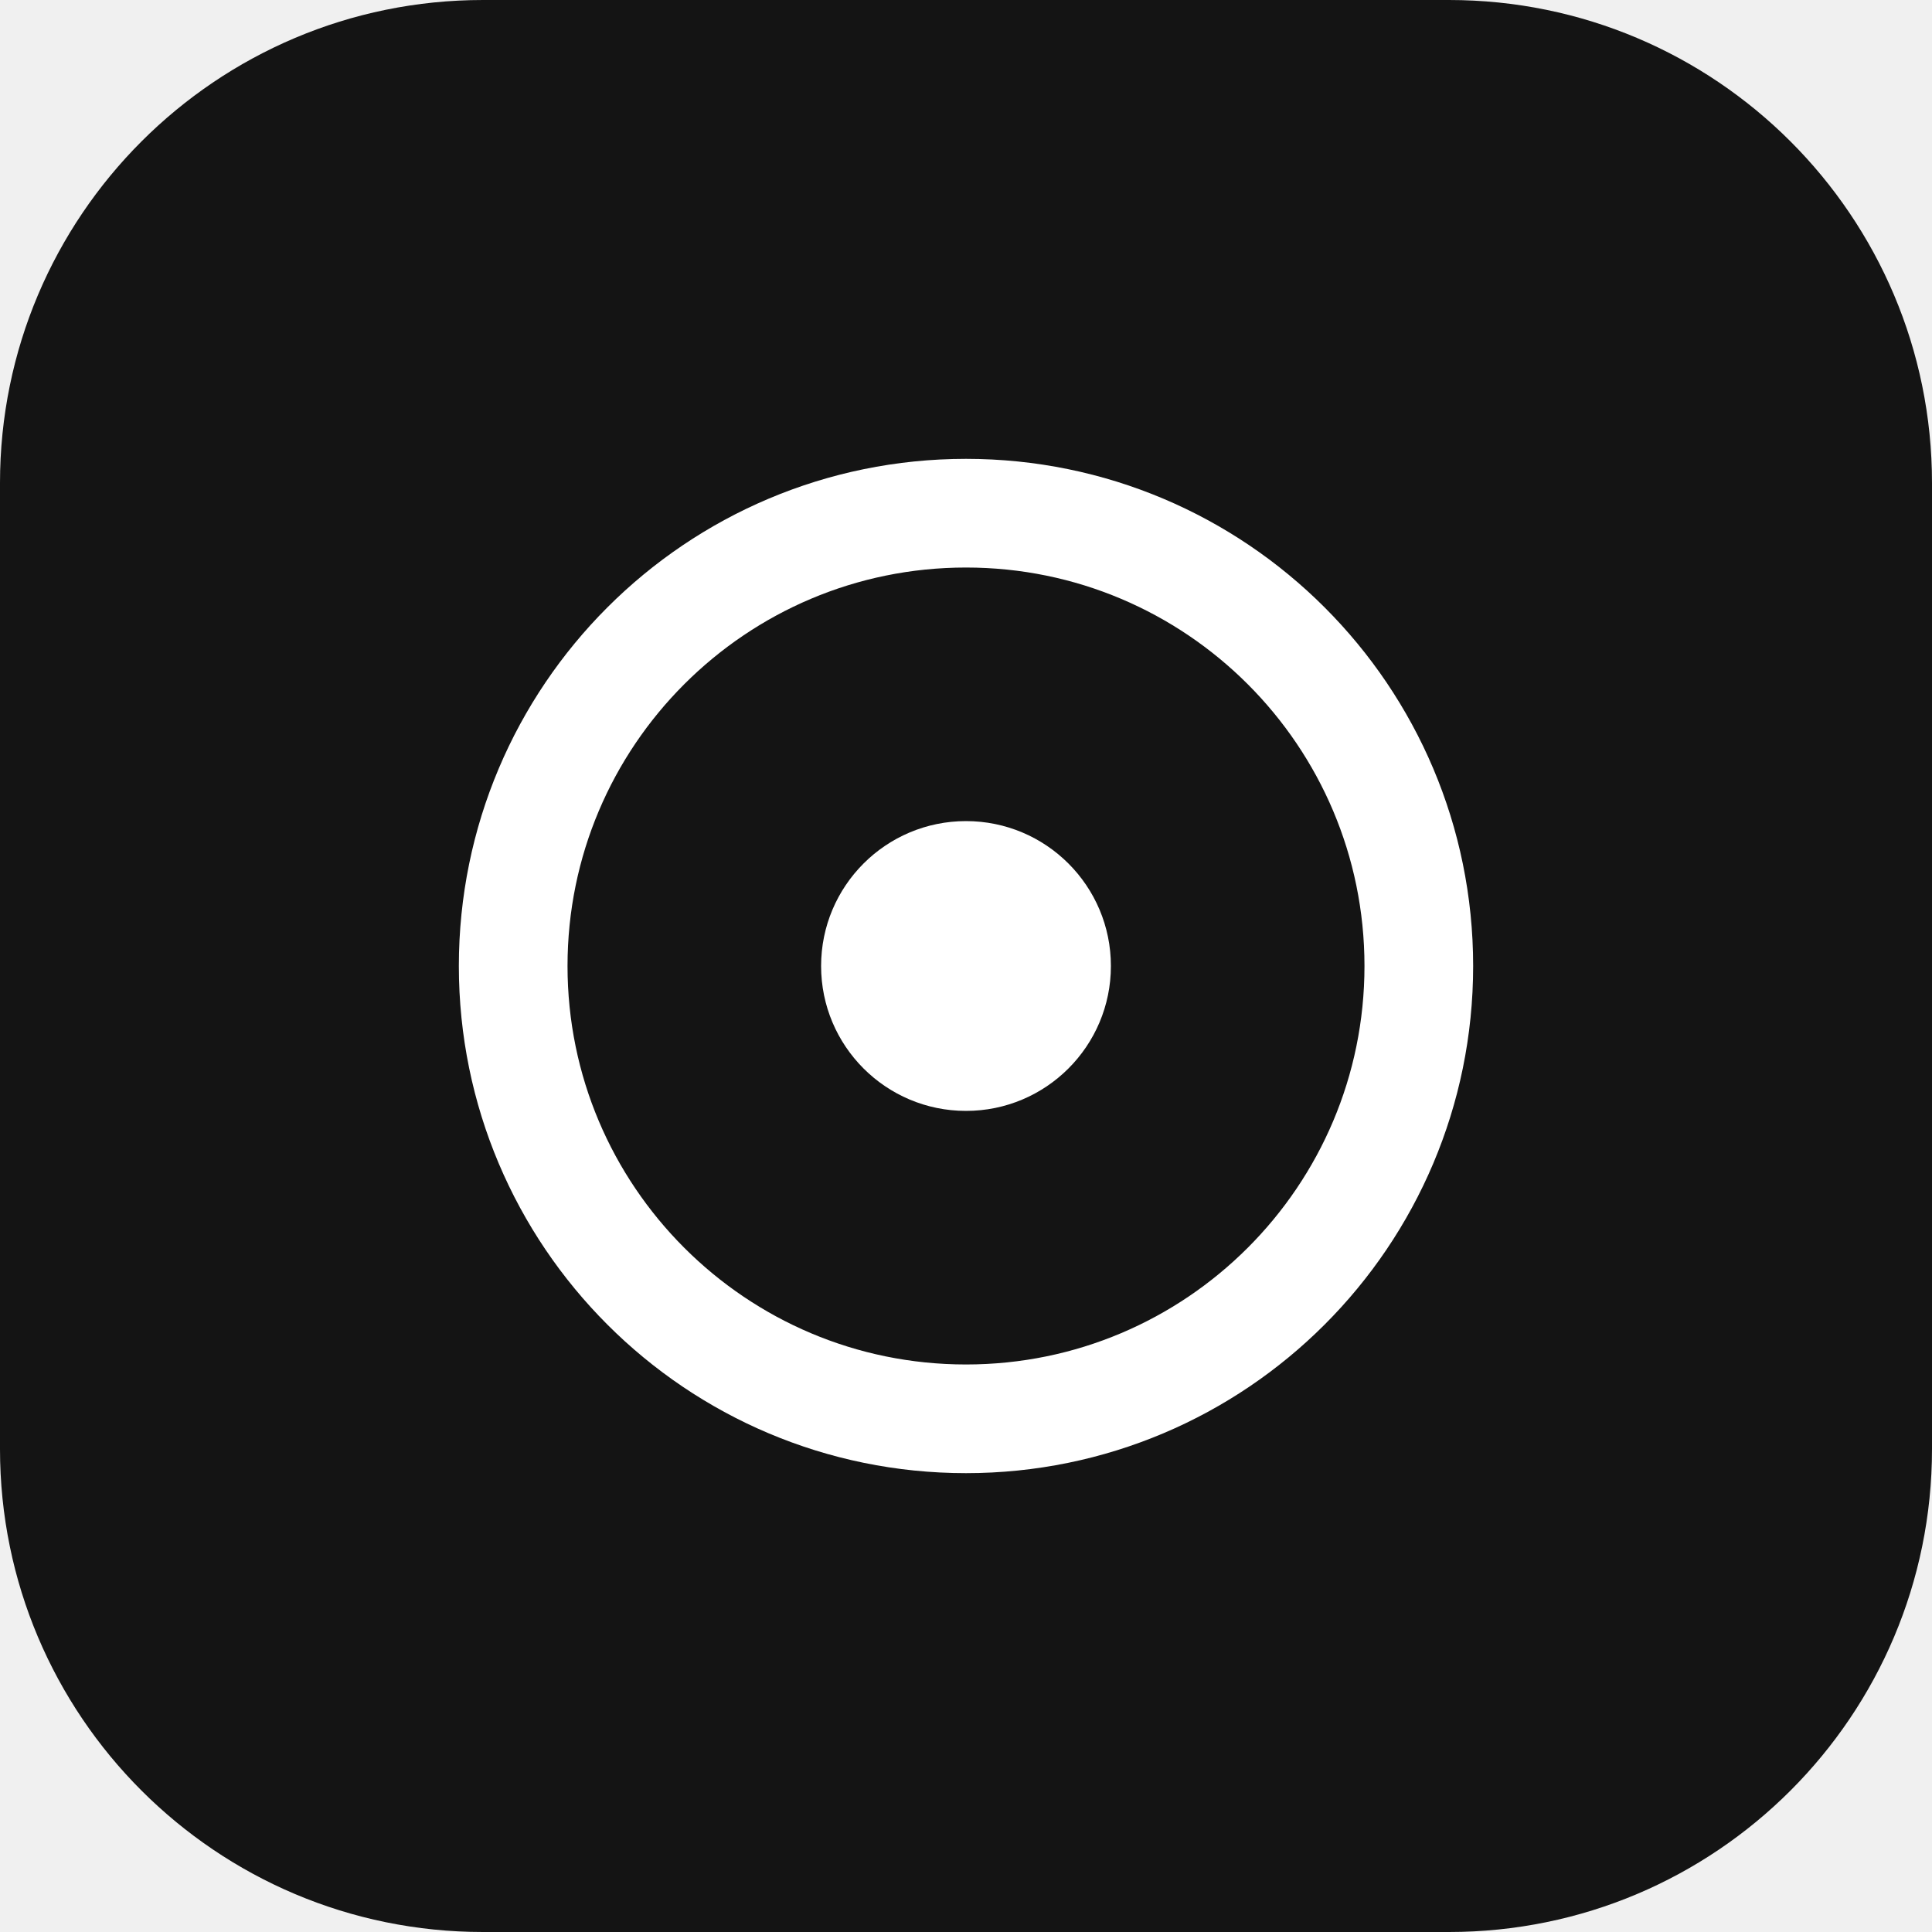
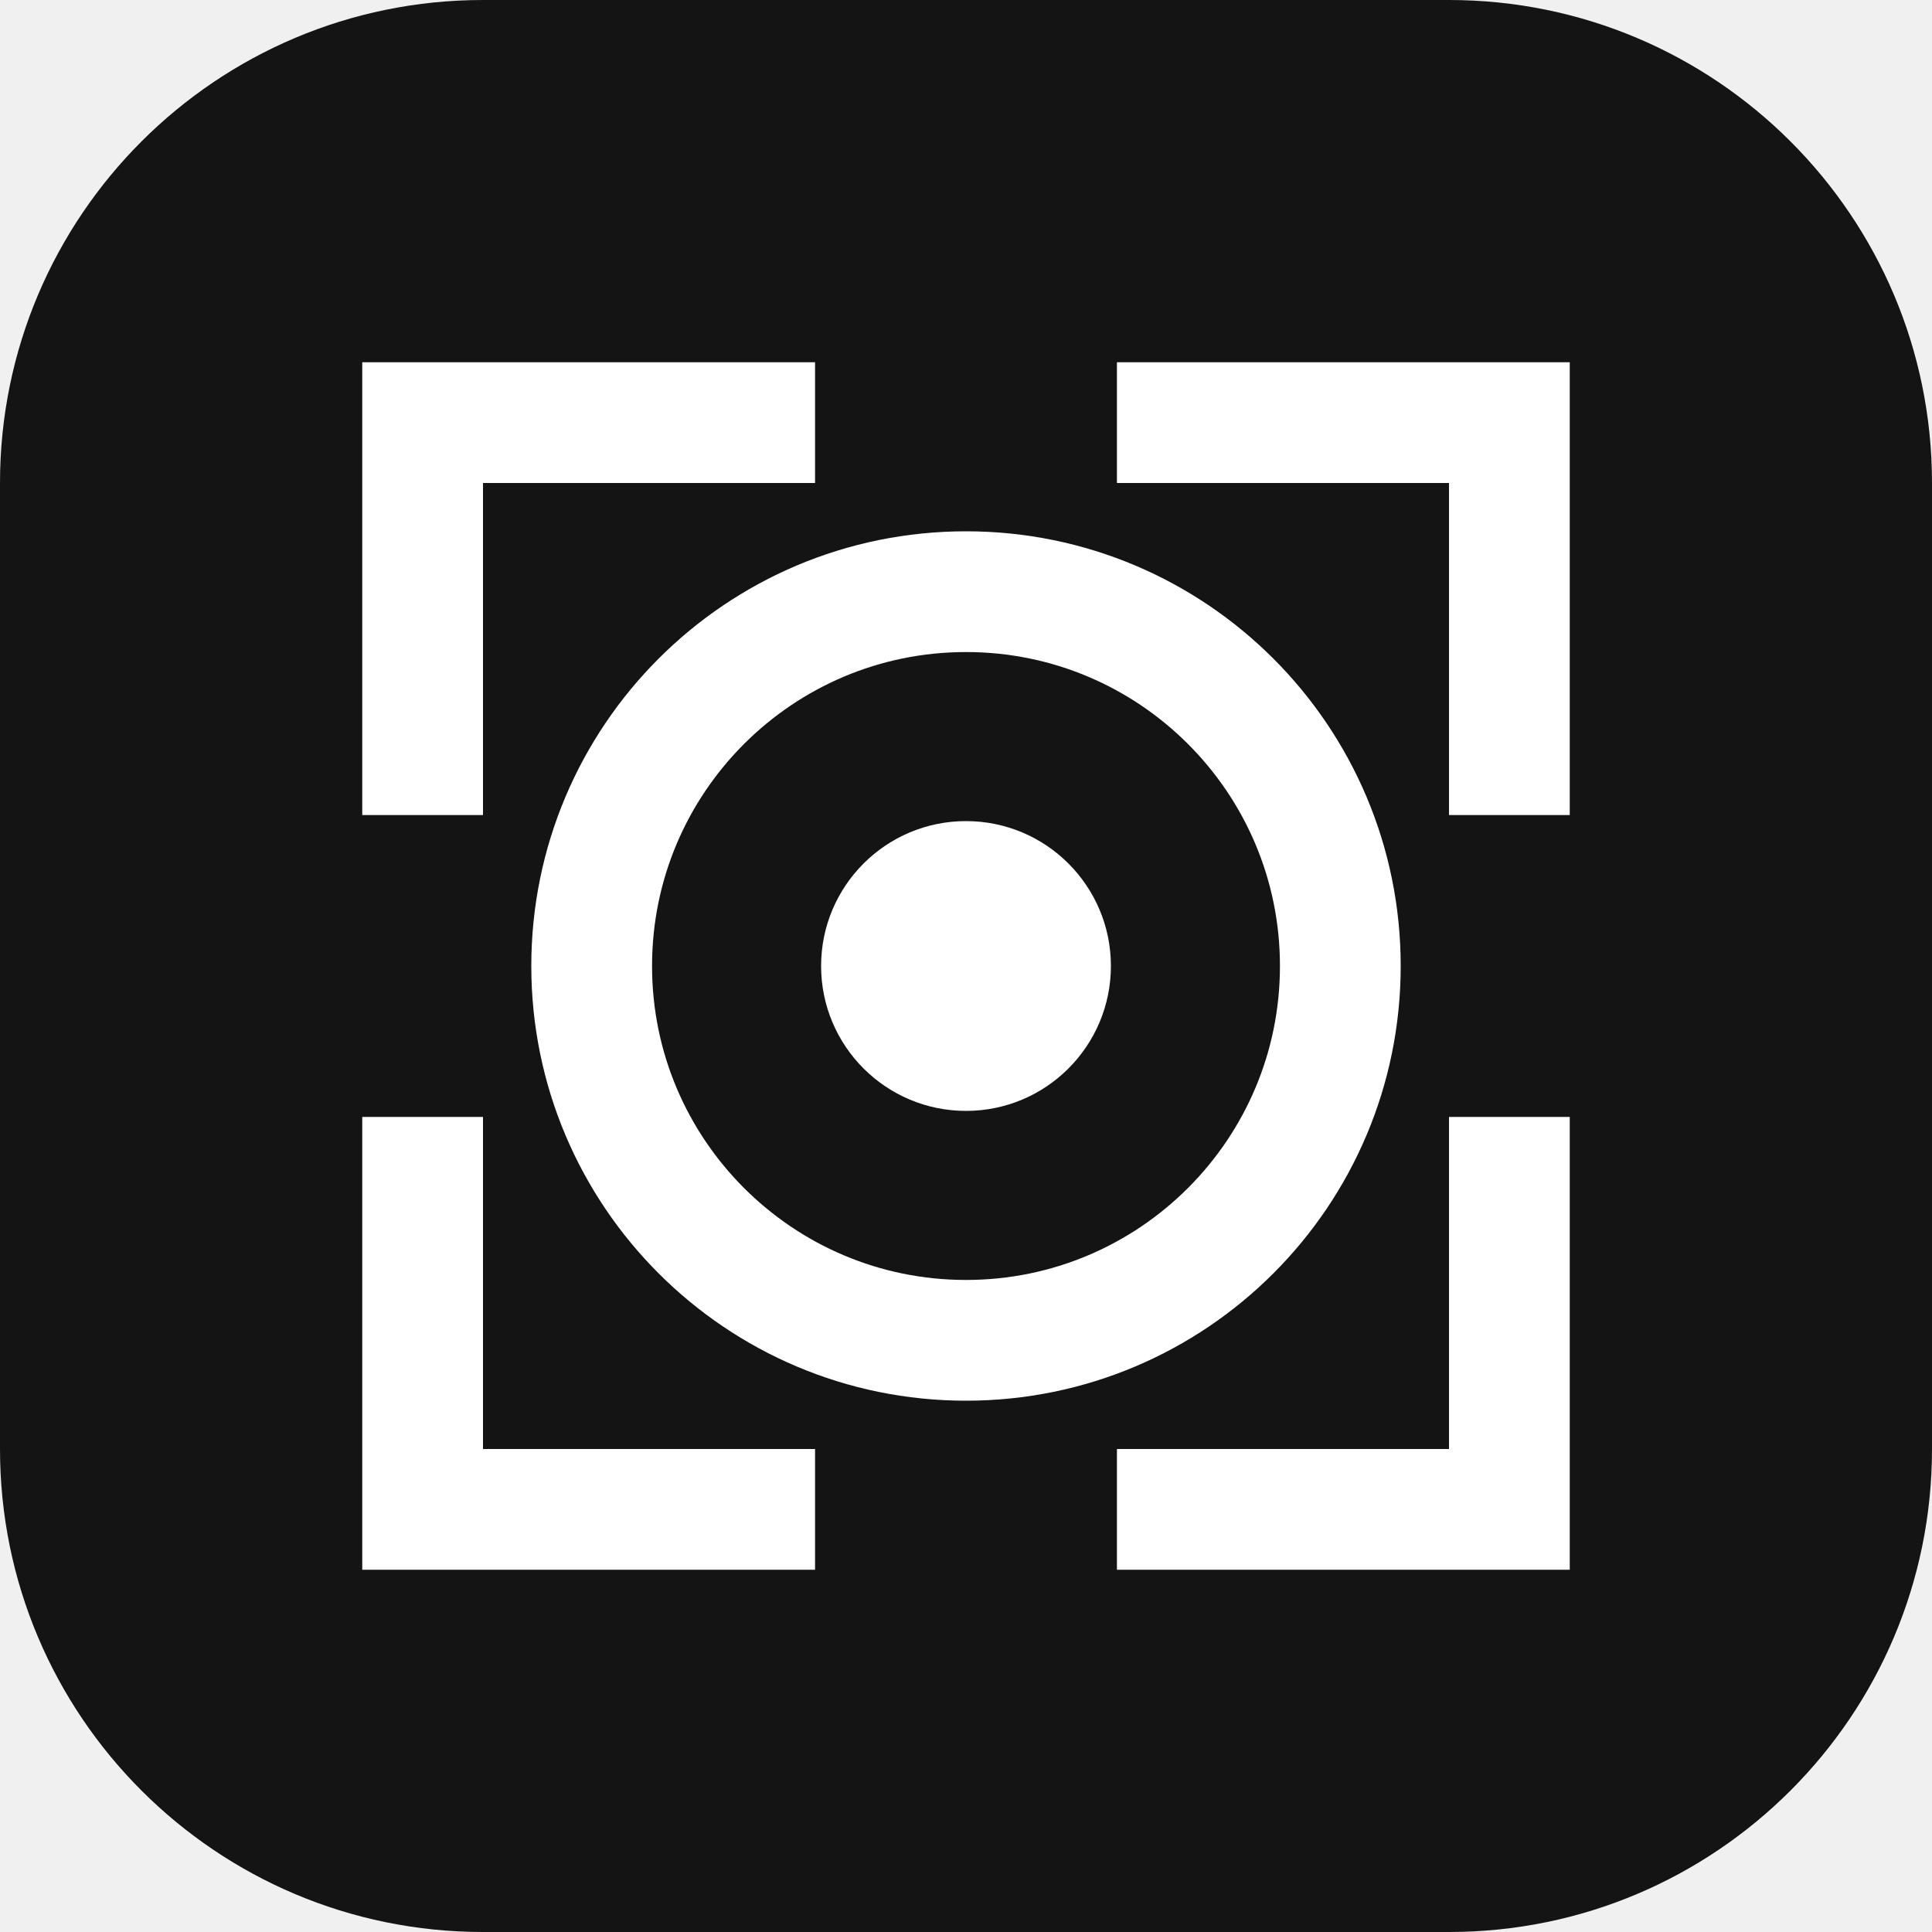
<svg xmlns="http://www.w3.org/2000/svg" viewBox="0 0 32 32">
  <rect width="32" height="32" rx="8" fill="#141414" />
-   <circle cx="16" cy="16" r="7.5" fill="none" stroke="#fff" stroke-width="1.8" />
+   <g fill="none" stroke="#fff" stroke-width="2" stroke-linecap="square">
+     <path d="M7 12.5V7h5.5M19.5 7H25v5.5M25 19.5V25h-5.5M12.5 25H7v-5.5" />
+     <circle cx="16" cy="16" r="6.2" />
+   </g>
  <circle cx="16" cy="16" r="2.4" fill="#fff" />
</svg>
